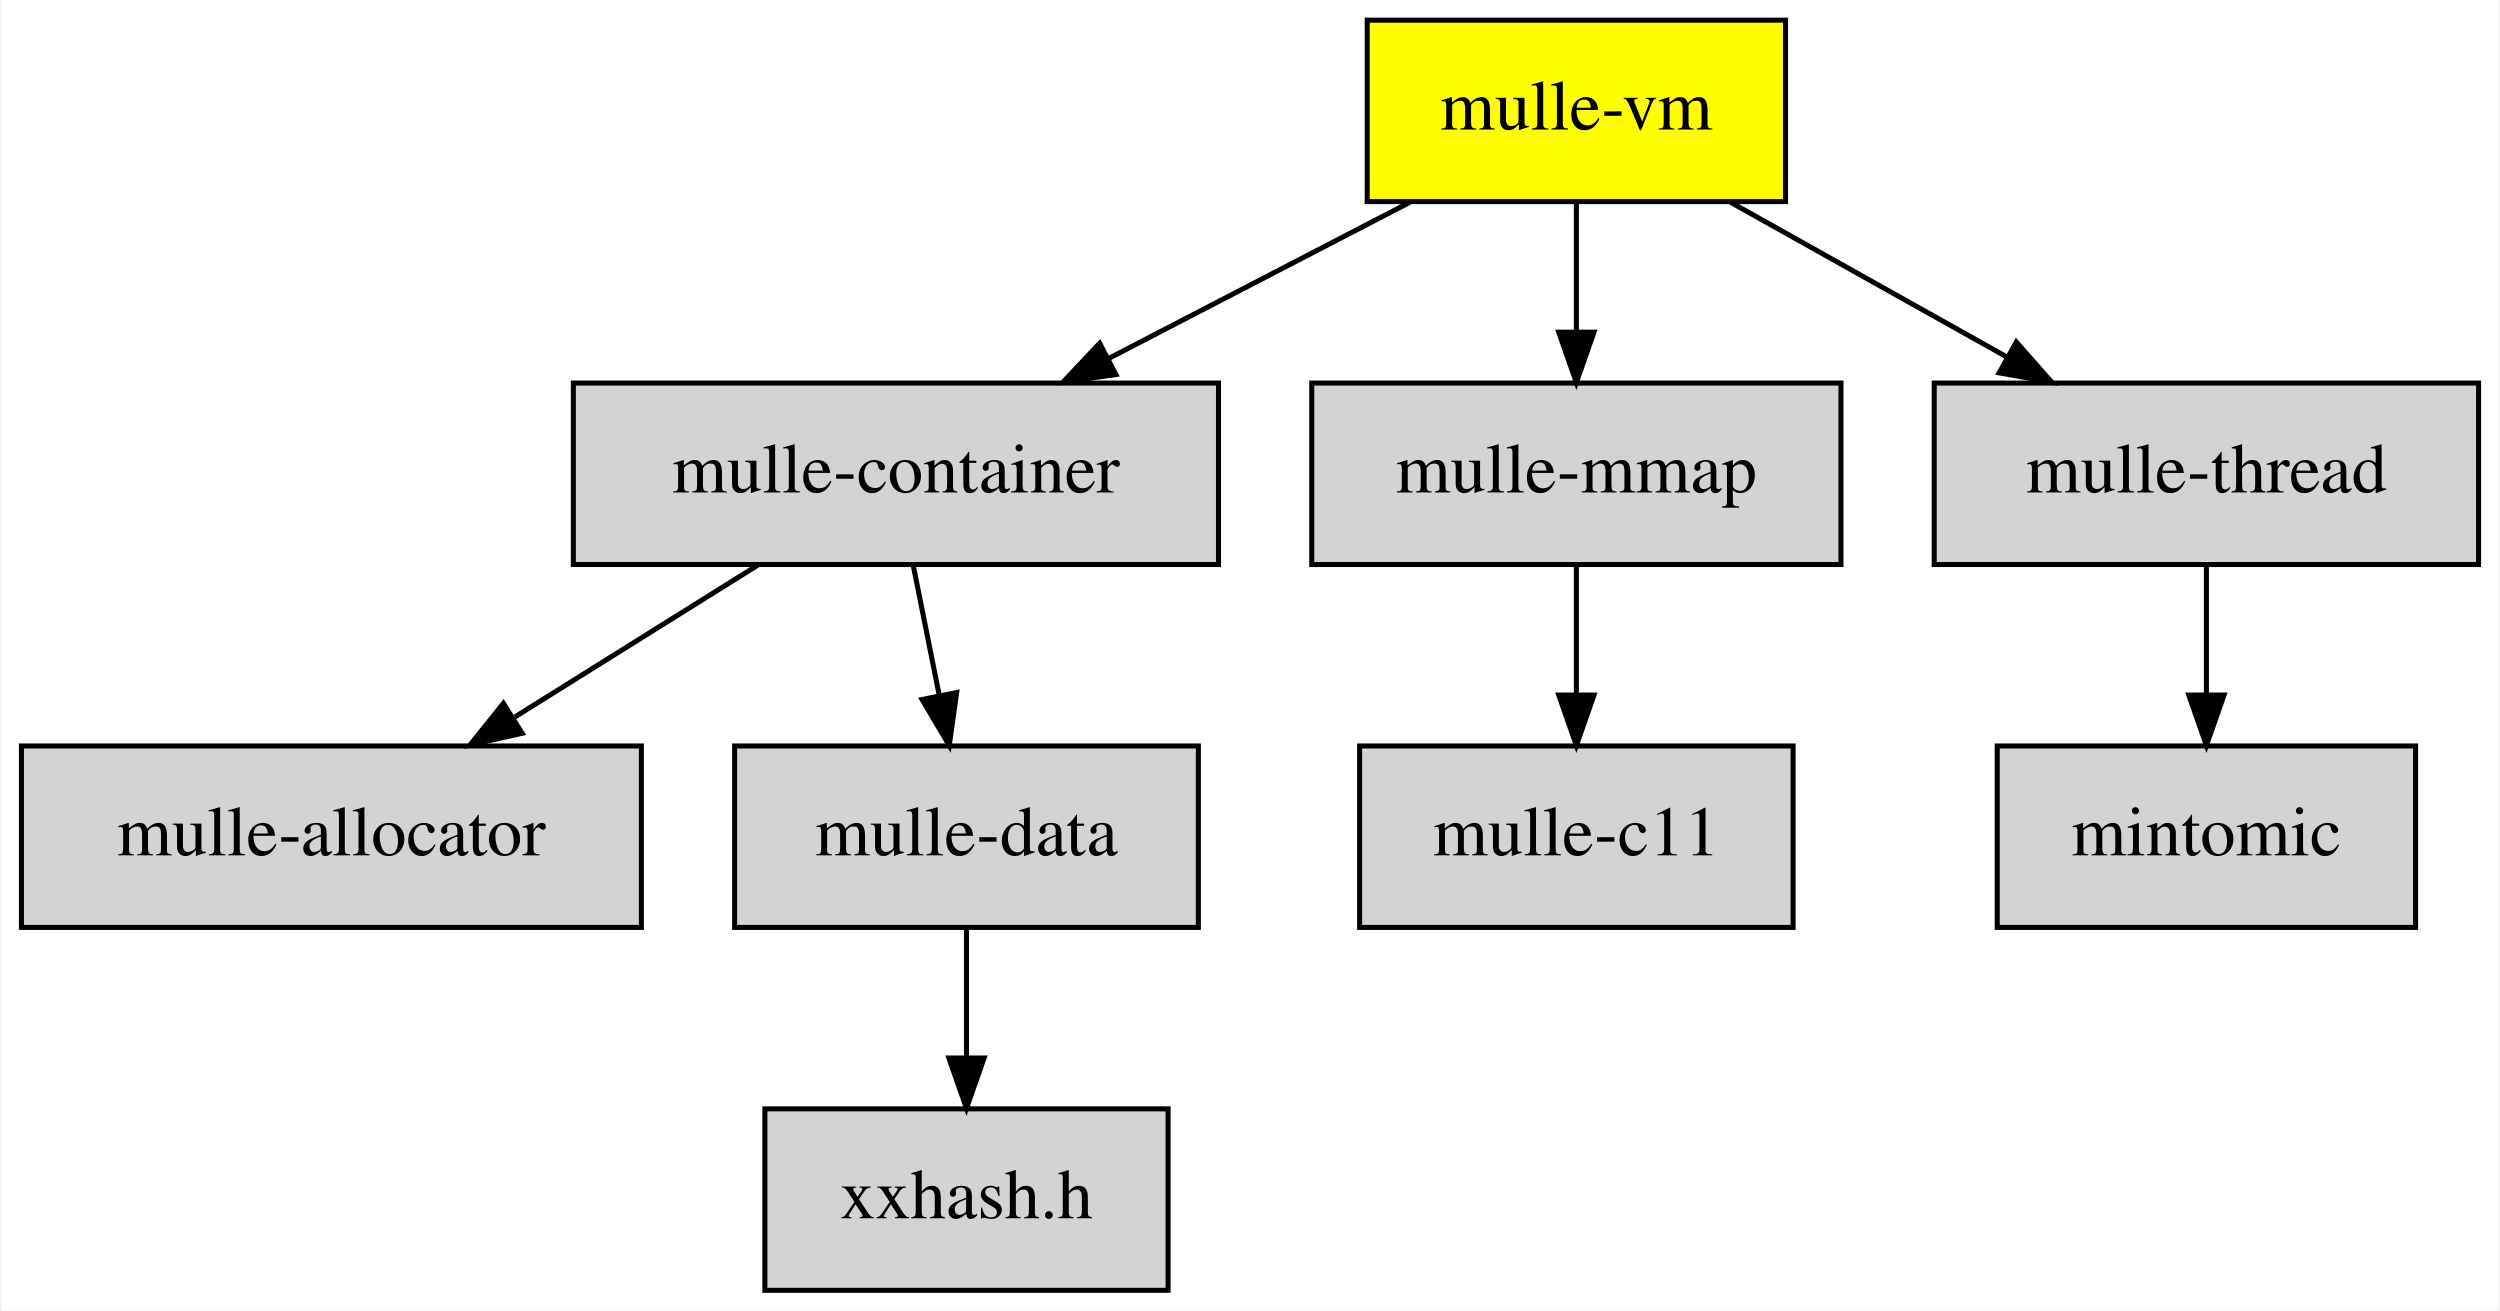
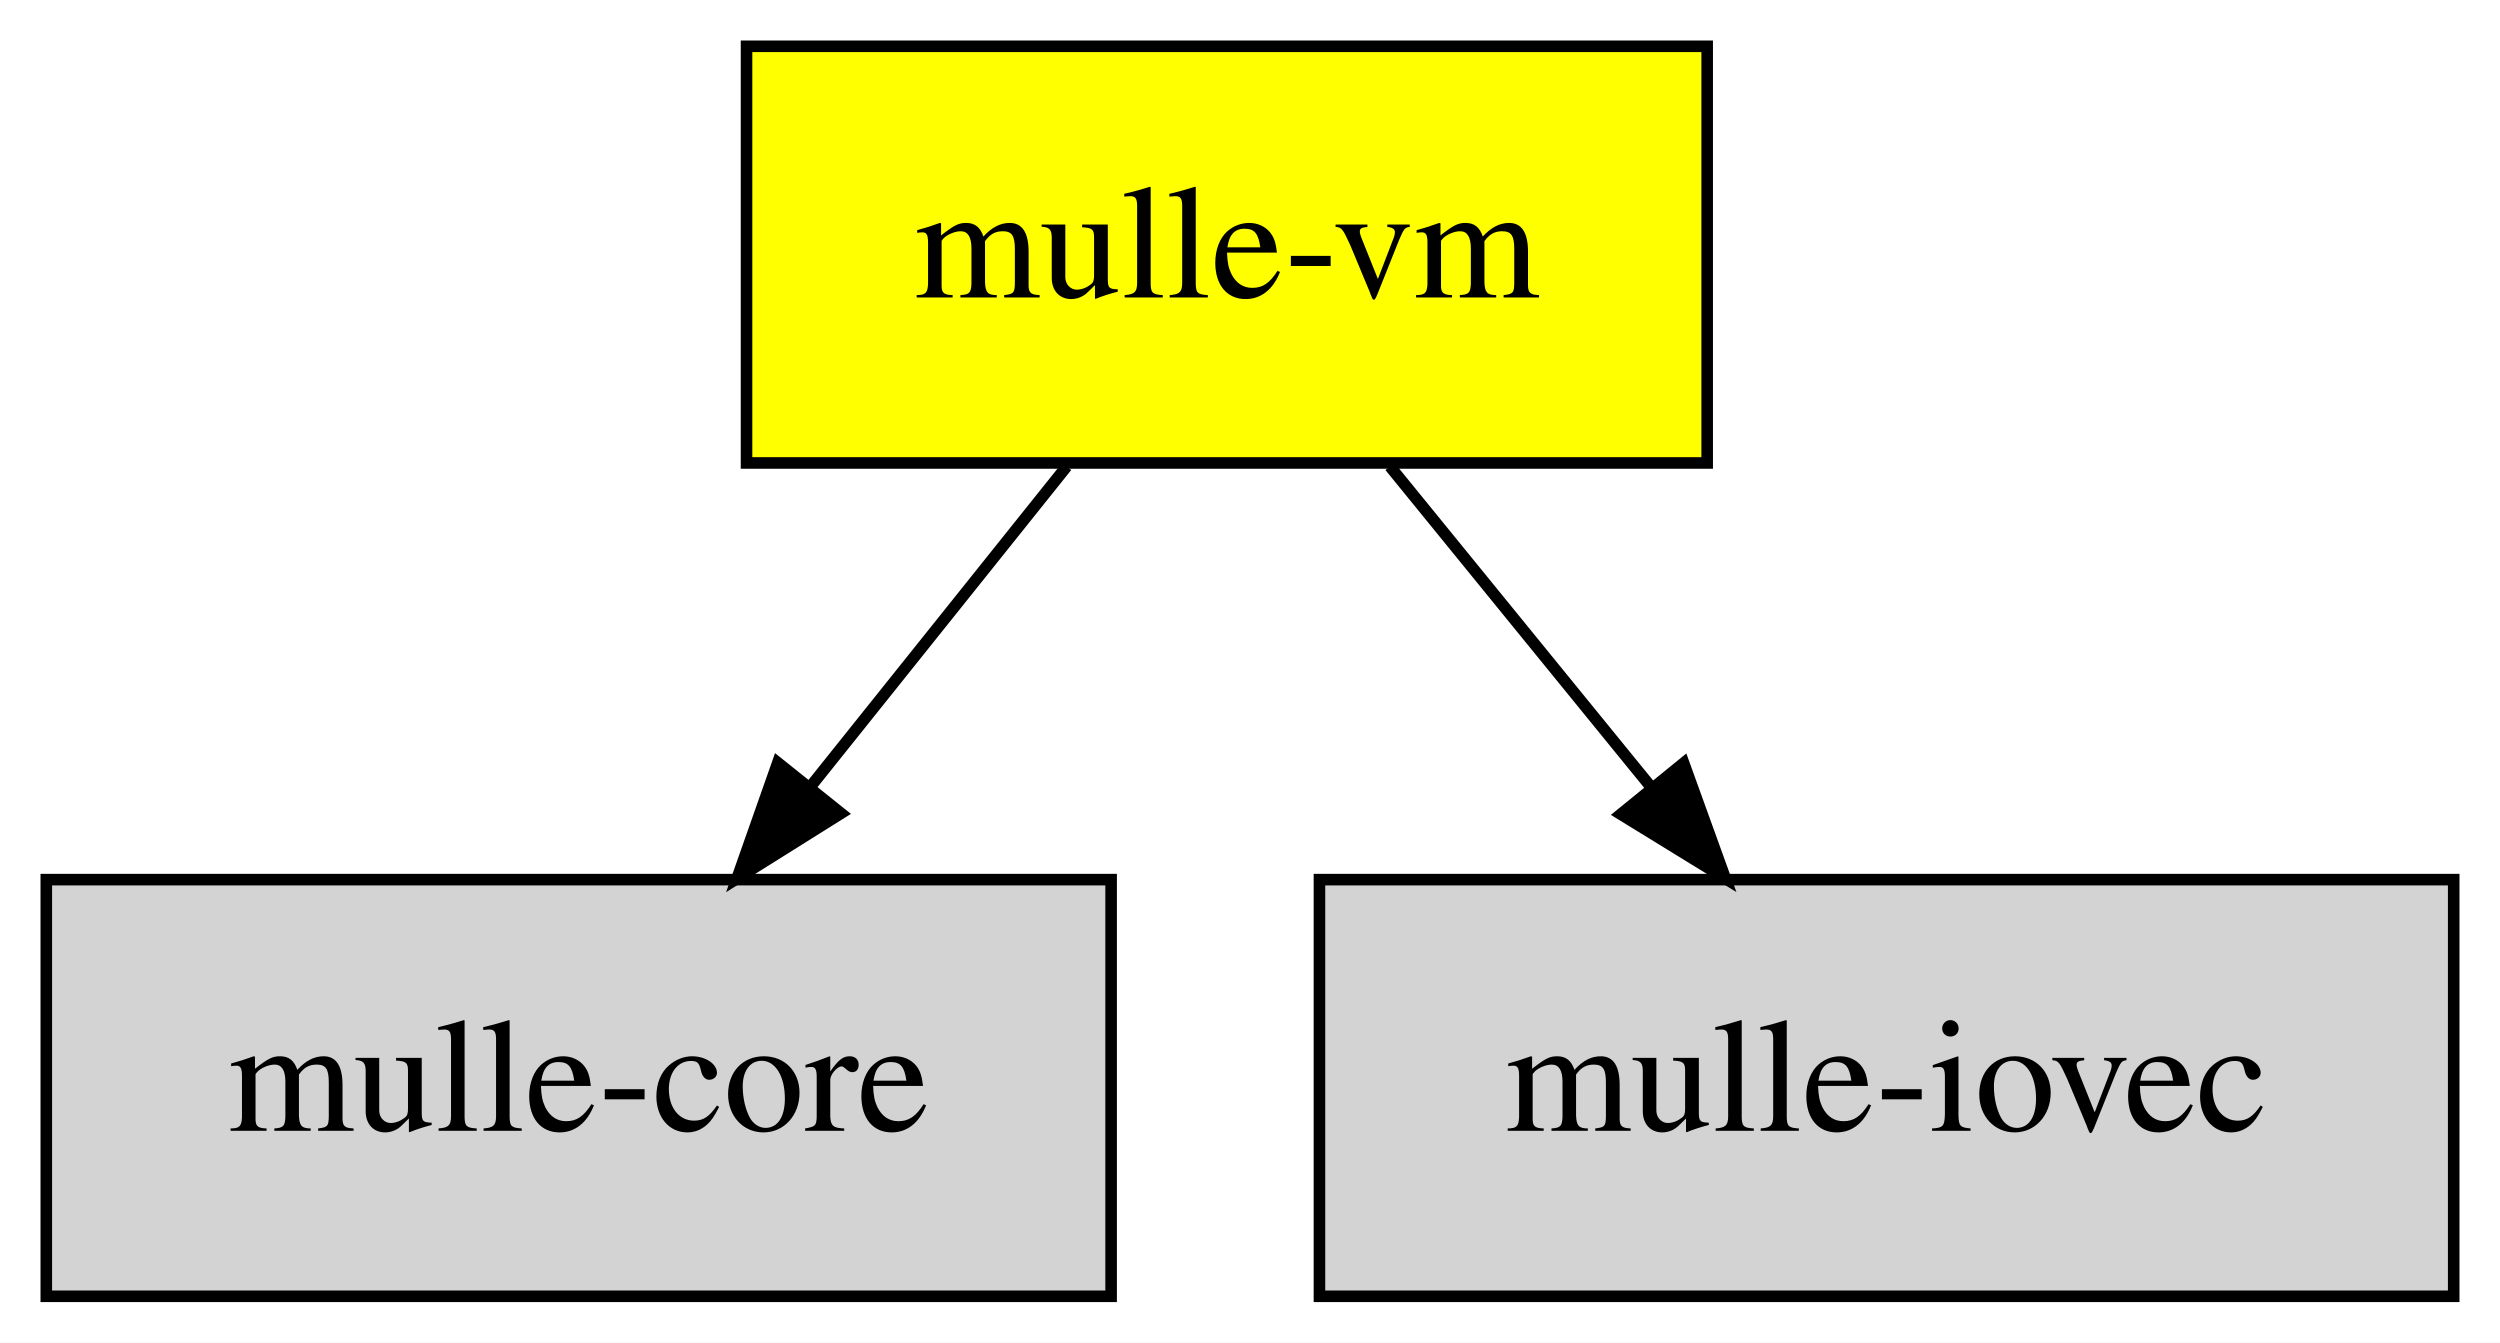
- <svg xmlns="http://www.w3.org/2000/svg" xmlns:xlink="http://www.w3.org/1999/xlink" width="496pt" height="260pt" viewBox="0.00 0.00 495.50 260.00">
-   <g id="graph0" class="graph" transform="scale(1 1) rotate(0) translate(4 256)">
-     <polygon fill="white" stroke="transparent" points="-4,4 -4,-256 491.5,-256 491.5,4 -4,4" />
+ <svg xmlns="http://www.w3.org/2000/svg" xmlns:xlink="http://www.w3.org/1999/xlink" width="216pt" height="116pt" viewBox="0.00 0.00 216.00 116.00">
+   <g id="graph0" class="graph" transform="scale(1 1) rotate(0) translate(4 112)">
+     <polygon fill="white" stroke="transparent" points="-4,4 -4,-112 212,-112 212,4 -4,4" />
    <g id="node1" class="node">
-       <polygon fill="yellow" stroke="black" points="350,-252 267,-252 267,-216 350,-216 350,-252" />
-       <text text-anchor="middle" x="308.5" y="-230.3" font-family="Times,serif" font-size="14.00">mulle-vm</text>
-     </g>
-     <g id="node5" class="node">
-       <g id="a_node5">
-         <a xlink:href="https://github.com/mulle-c/mulle-container" xlink:title="mulle-container">
-           <polygon fill="lightgrey" stroke="black" points="237.5,-180 109.5,-180 109.5,-144 237.5,-144 237.5,-180" />
-           <text text-anchor="middle" x="173.5" y="-158.3" font-family="Times,serif" font-size="14.00">mulle-container</text>
-         </a>
-       </g>
-     </g>
-     <g id="edge6" class="edge">
-       <path fill="none" stroke="black" d="M275.48,-215.88C257.42,-206.51 234.85,-194.81 215.55,-184.8" />
-       <polygon fill="black" stroke="black" points="217.14,-181.69 206.65,-180.19 213.92,-187.9 217.14,-181.69" />
-     </g>
-     <g id="node8" class="node">
-       <g id="a_node8">
-         <a xlink:href="https://github.com/mulle-core/mulle-mmap" xlink:title="mulle-mmap">
-           <polygon fill="lightgrey" stroke="black" points="361,-180 256,-180 256,-144 361,-144 361,-180" />
-           <text text-anchor="middle" x="308.5" y="-158.3" font-family="Times,serif" font-size="14.00">mulle-mmap</text>
-         </a>
-       </g>
-     </g>
-     <g id="edge7" class="edge">
-       <path fill="none" stroke="black" d="M308.5,-215.7C308.5,-207.98 308.5,-198.71 308.5,-190.11" />
-       <polygon fill="black" stroke="black" points="312,-190.1 308.5,-180.1 305,-190.1 312,-190.1" />
-     </g>
-     <g id="node9" class="node">
-       <g id="a_node9">
-         <a xlink:href="https://github.com/mulle-concurrent/mulle-thread" xlink:title="mulle-thread">
-           <polygon fill="lightgrey" stroke="black" points="487.5,-180 379.5,-180 379.5,-144 487.5,-144 487.5,-180" />
-           <text text-anchor="middle" x="433.5" y="-158.3" font-family="Times,serif" font-size="14.00">mulle-thread</text>
-         </a>
-       </g>
-     </g>
-     <g id="edge8" class="edge">
-       <path fill="none" stroke="black" d="M339.08,-215.88C355.57,-206.64 376.12,-195.13 393.84,-185.21" />
-       <polygon fill="black" stroke="black" points="395.79,-188.13 402.8,-180.19 392.37,-182.02 395.79,-188.13" />
+       <polygon fill="yellow" stroke="black" points="143.5,-108 60.5,-108 60.5,-72 143.5,-72 143.5,-108" />
+       <text text-anchor="middle" x="102" y="-86.3" font-family="Times,serif" font-size="14.00">mulle-vm</text>
    </g>
    <g id="node2" class="node">
      <g id="a_node2">
-         <a xlink:href="https://github.com/mulle-concurrent/mintomic" xlink:title="mintomic">
-           <polygon fill="lightgrey" stroke="black" points="475,-108 392,-108 392,-72 475,-72 475,-108" />
-           <text text-anchor="middle" x="433.5" y="-86.3" font-family="Times,serif" font-size="14.00">mintomic</text>
-         </a>
-       </g>
-     </g>
-     <g id="node3" class="node">
-       <g id="a_node3">
-         <a xlink:href="https://github.com/mulle-c/mulle-allocator" xlink:title="mulle-allocator">
-           <polygon fill="lightgrey" stroke="black" points="123,-108 0,-108 0,-72 123,-72 123,-108" />
-           <text text-anchor="middle" x="61.5" y="-86.3" font-family="Times,serif" font-size="14.00">mulle-allocator</text>
-         </a>
-       </g>
-     </g>
-     <g id="node4" class="node">
-       <g id="a_node4">
-         <a xlink:href="https://github.com/mulle-c/mulle-c11" xlink:title="mulle-c11">
-           <polygon fill="lightgrey" stroke="black" points="351.5,-108 265.5,-108 265.5,-72 351.5,-72 351.5,-108" />
-           <text text-anchor="middle" x="308.5" y="-86.3" font-family="Times,serif" font-size="14.00">mulle-c11</text>
+         <a xlink:href="https://github.com/mulle-core/mulle-core" xlink:title="mulle-core">
+           <polygon fill="lightgrey" stroke="black" points="92,-36 0,-36 0,0 92,0 92,-36" />
+           <text text-anchor="middle" x="46" y="-14.3" font-family="Times,serif" font-size="14.00">mulle-core</text>
        </a>
      </g>
    </g>
    <g id="edge1" class="edge">
-       <path fill="none" stroke="black" d="M146.1,-143.88C131.59,-134.81 113.58,-123.55 97.91,-113.76" />
-       <polygon fill="black" stroke="black" points="99.34,-110.52 89,-108.19 95.63,-116.46 99.34,-110.52" />
+       <path fill="none" stroke="black" d="M88.16,-71.7C81.51,-63.39 73.42,-53.28 66.11,-44.14" />
+       <polygon fill="black" stroke="black" points="68.66,-41.73 59.68,-36.1 63.2,-46.1 68.66,-41.73" />
    </g>
-     <g id="node6" class="node">
-       <g id="a_node6">
-         <a xlink:href="https://github.com/mulle-c/mulle-data" xlink:title="mulle-data">
-           <polygon fill="lightgrey" stroke="black" points="233.5,-108 141.5,-108 141.5,-72 233.5,-72 233.5,-108" />
-           <text text-anchor="middle" x="187.5" y="-86.3" font-family="Times,serif" font-size="14.00">mulle-data</text>
+     <g id="node3" class="node">
+       <g id="a_node3">
+         <a xlink:href="https://github.com/mulle-core/mulle-iovec" xlink:title="mulle-iovec">
+           <polygon fill="lightgrey" stroke="black" points="208,-36 110,-36 110,0 208,0 208,-36" />
+           <text text-anchor="middle" x="159" y="-14.3" font-family="Times,serif" font-size="14.00">mulle-iovec</text>
        </a>
      </g>
    </g>
    <g id="edge2" class="edge">
-       <path fill="none" stroke="black" d="M176.96,-143.7C178.5,-135.98 180.36,-126.71 182.08,-118.11" />
-       <polygon fill="black" stroke="black" points="185.55,-118.6 184.08,-108.1 178.69,-117.22 185.55,-118.6" />
-     </g>
-     <g id="node7" class="node">
-       <g id="a_node7">
-         <a xlink:href="https://raw.githubusercontent.com/mulle-c/xxHash" xlink:title="xxhash.h">
-           <polygon fill="lightgrey" stroke="black" points="227.5,-36 147.5,-36 147.5,0 227.5,0 227.5,-36" />
-           <text text-anchor="middle" x="187.5" y="-14.3" font-family="Times,serif" font-size="14.00">xxhash.h</text>
-         </a>
-       </g>
-     </g>
-     <g id="edge3" class="edge">
-       <path fill="none" stroke="black" d="M187.5,-71.7C187.5,-63.98 187.5,-54.71 187.5,-46.11" />
-       <polygon fill="black" stroke="black" points="191,-46.1 187.5,-36.1 184,-46.1 191,-46.1" />
-     </g>
-     <g id="edge4" class="edge">
-       <path fill="none" stroke="black" d="M308.5,-143.7C308.5,-135.98 308.5,-126.71 308.5,-118.11" />
-       <polygon fill="black" stroke="black" points="312,-118.1 308.5,-108.1 305,-118.1 312,-118.1" />
-     </g>
-     <g id="edge5" class="edge">
-       <path fill="none" stroke="black" d="M433.5,-143.7C433.5,-135.98 433.5,-126.71 433.5,-118.11" />
-       <polygon fill="black" stroke="black" points="437,-118.1 433.5,-108.1 430,-118.1 437,-118.1" />
+       <path fill="none" stroke="black" d="M116.09,-71.7C122.92,-63.3 131.26,-53.07 138.76,-43.86" />
+       <polygon fill="black" stroke="black" points="141.47,-46.07 145.07,-36.1 136.04,-41.65 141.47,-46.07" />
    </g>
  </g>
</svg>
